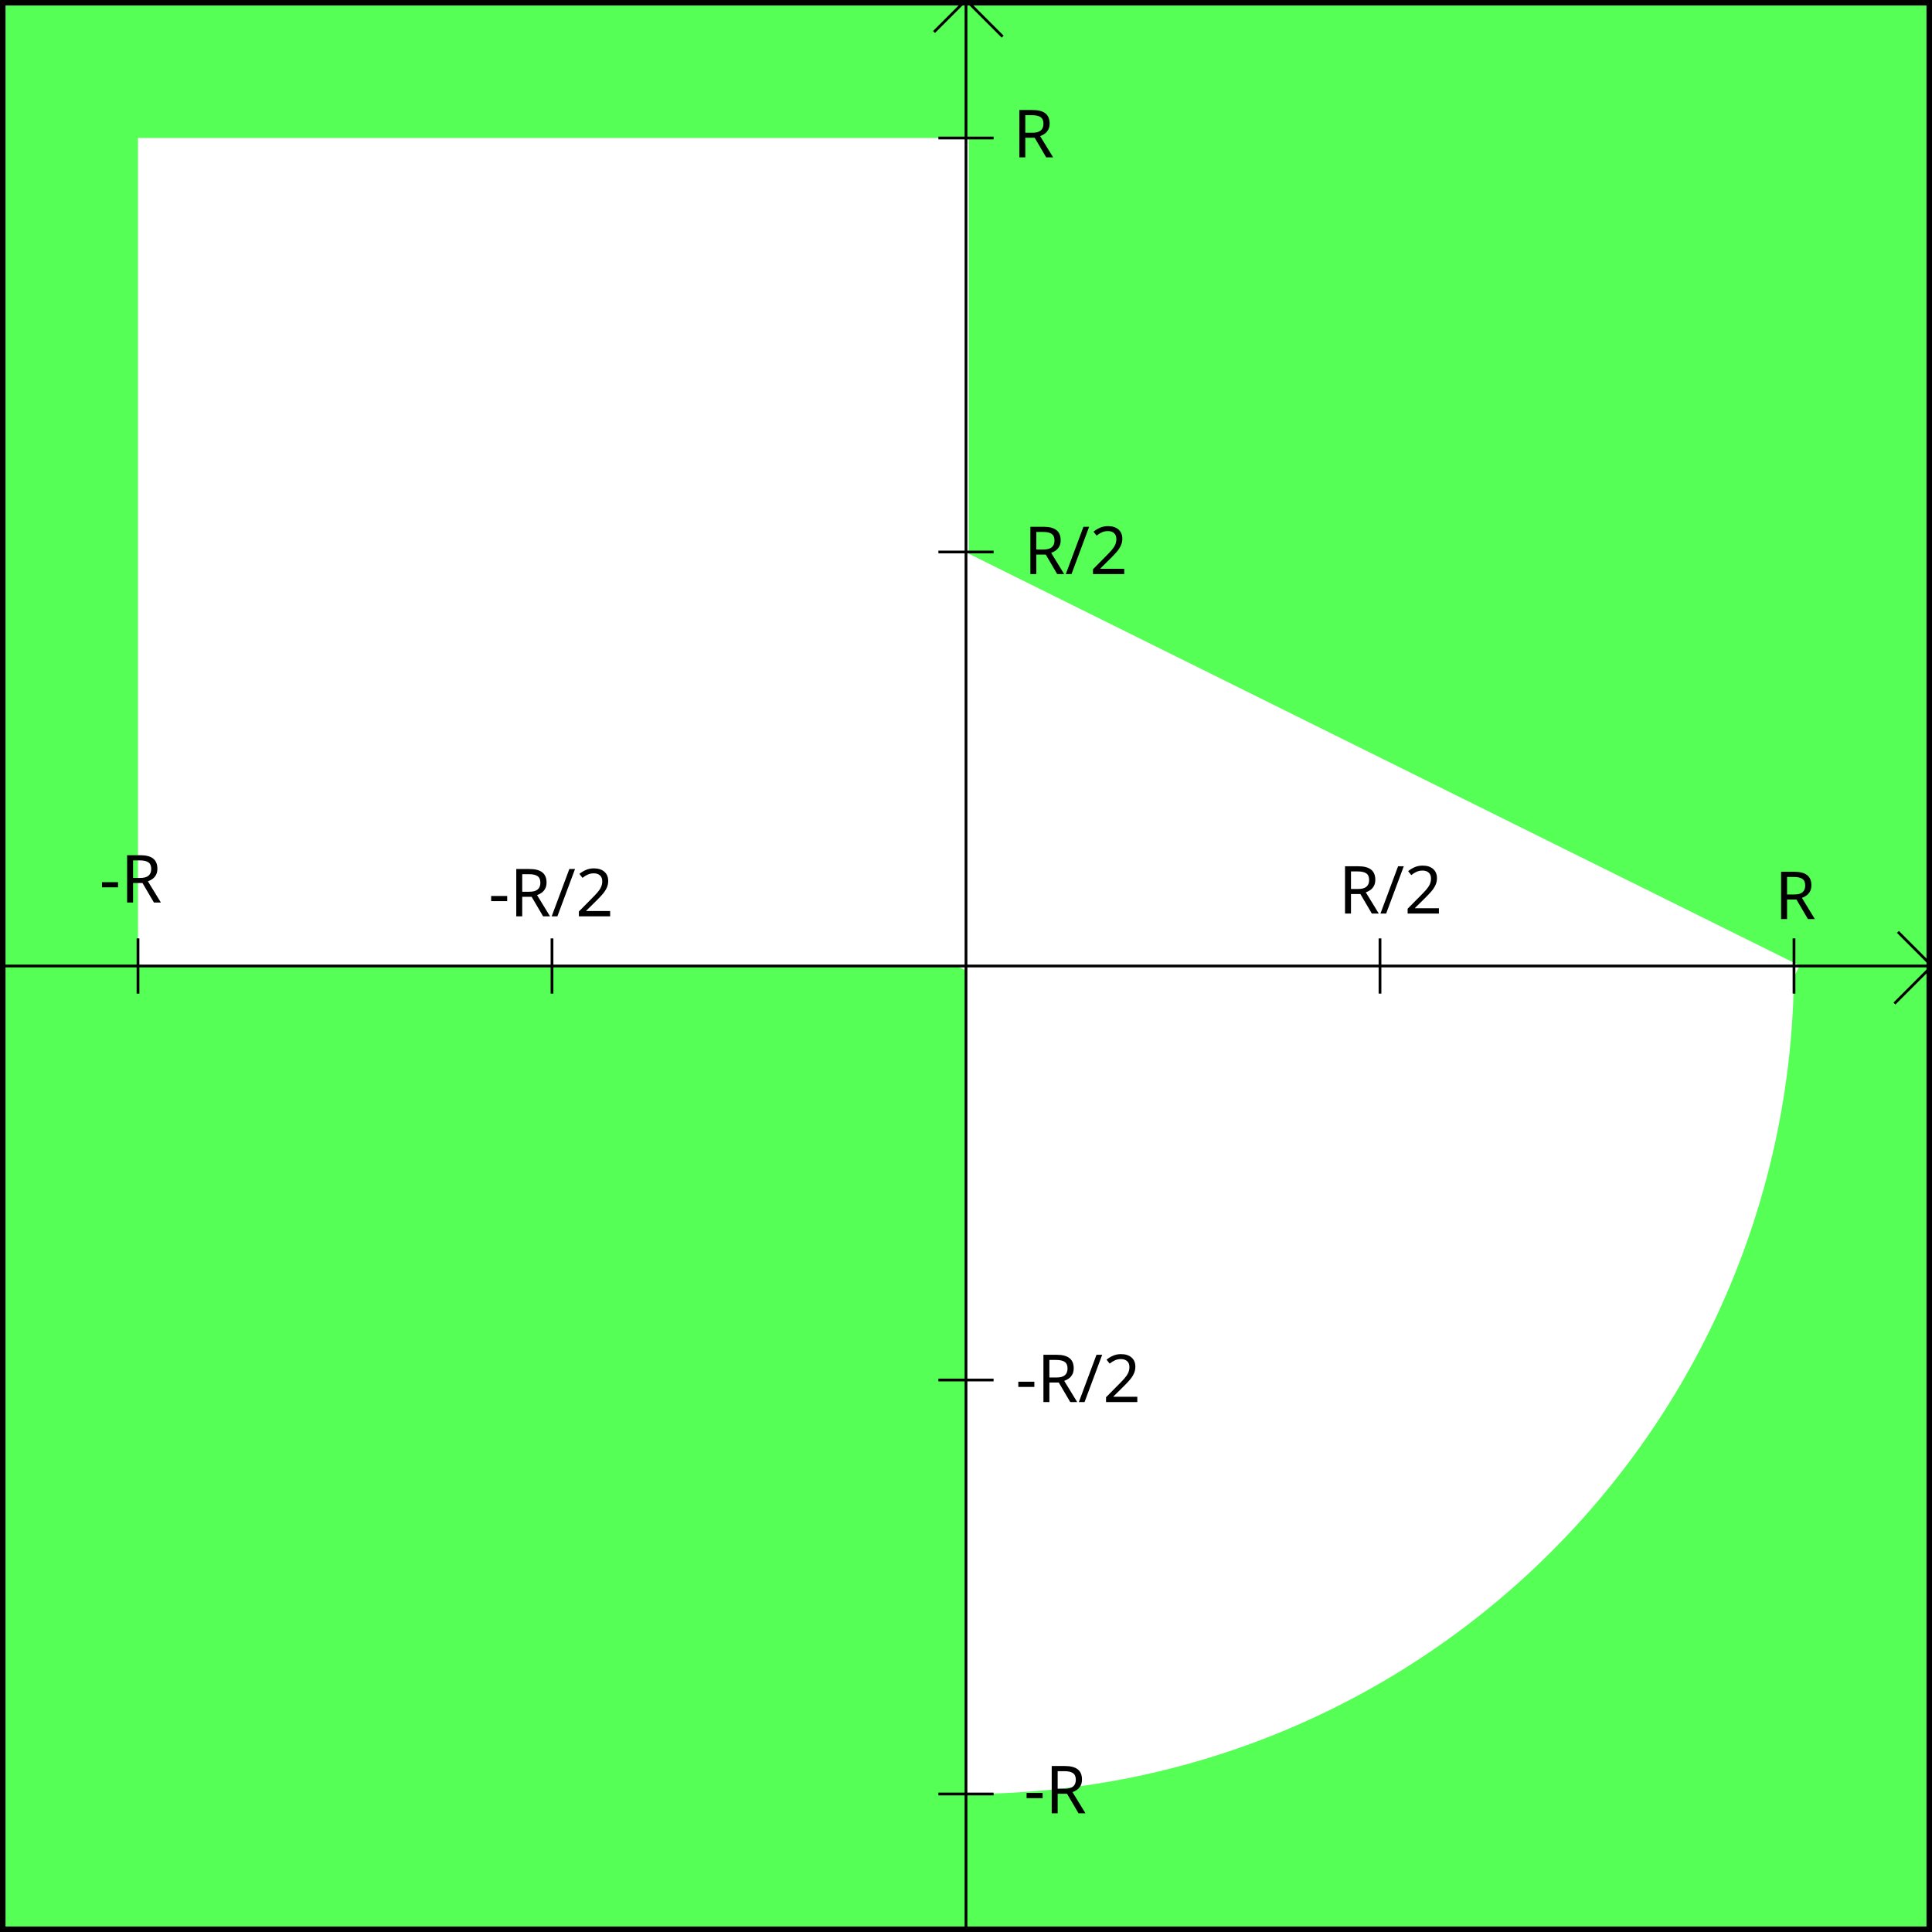
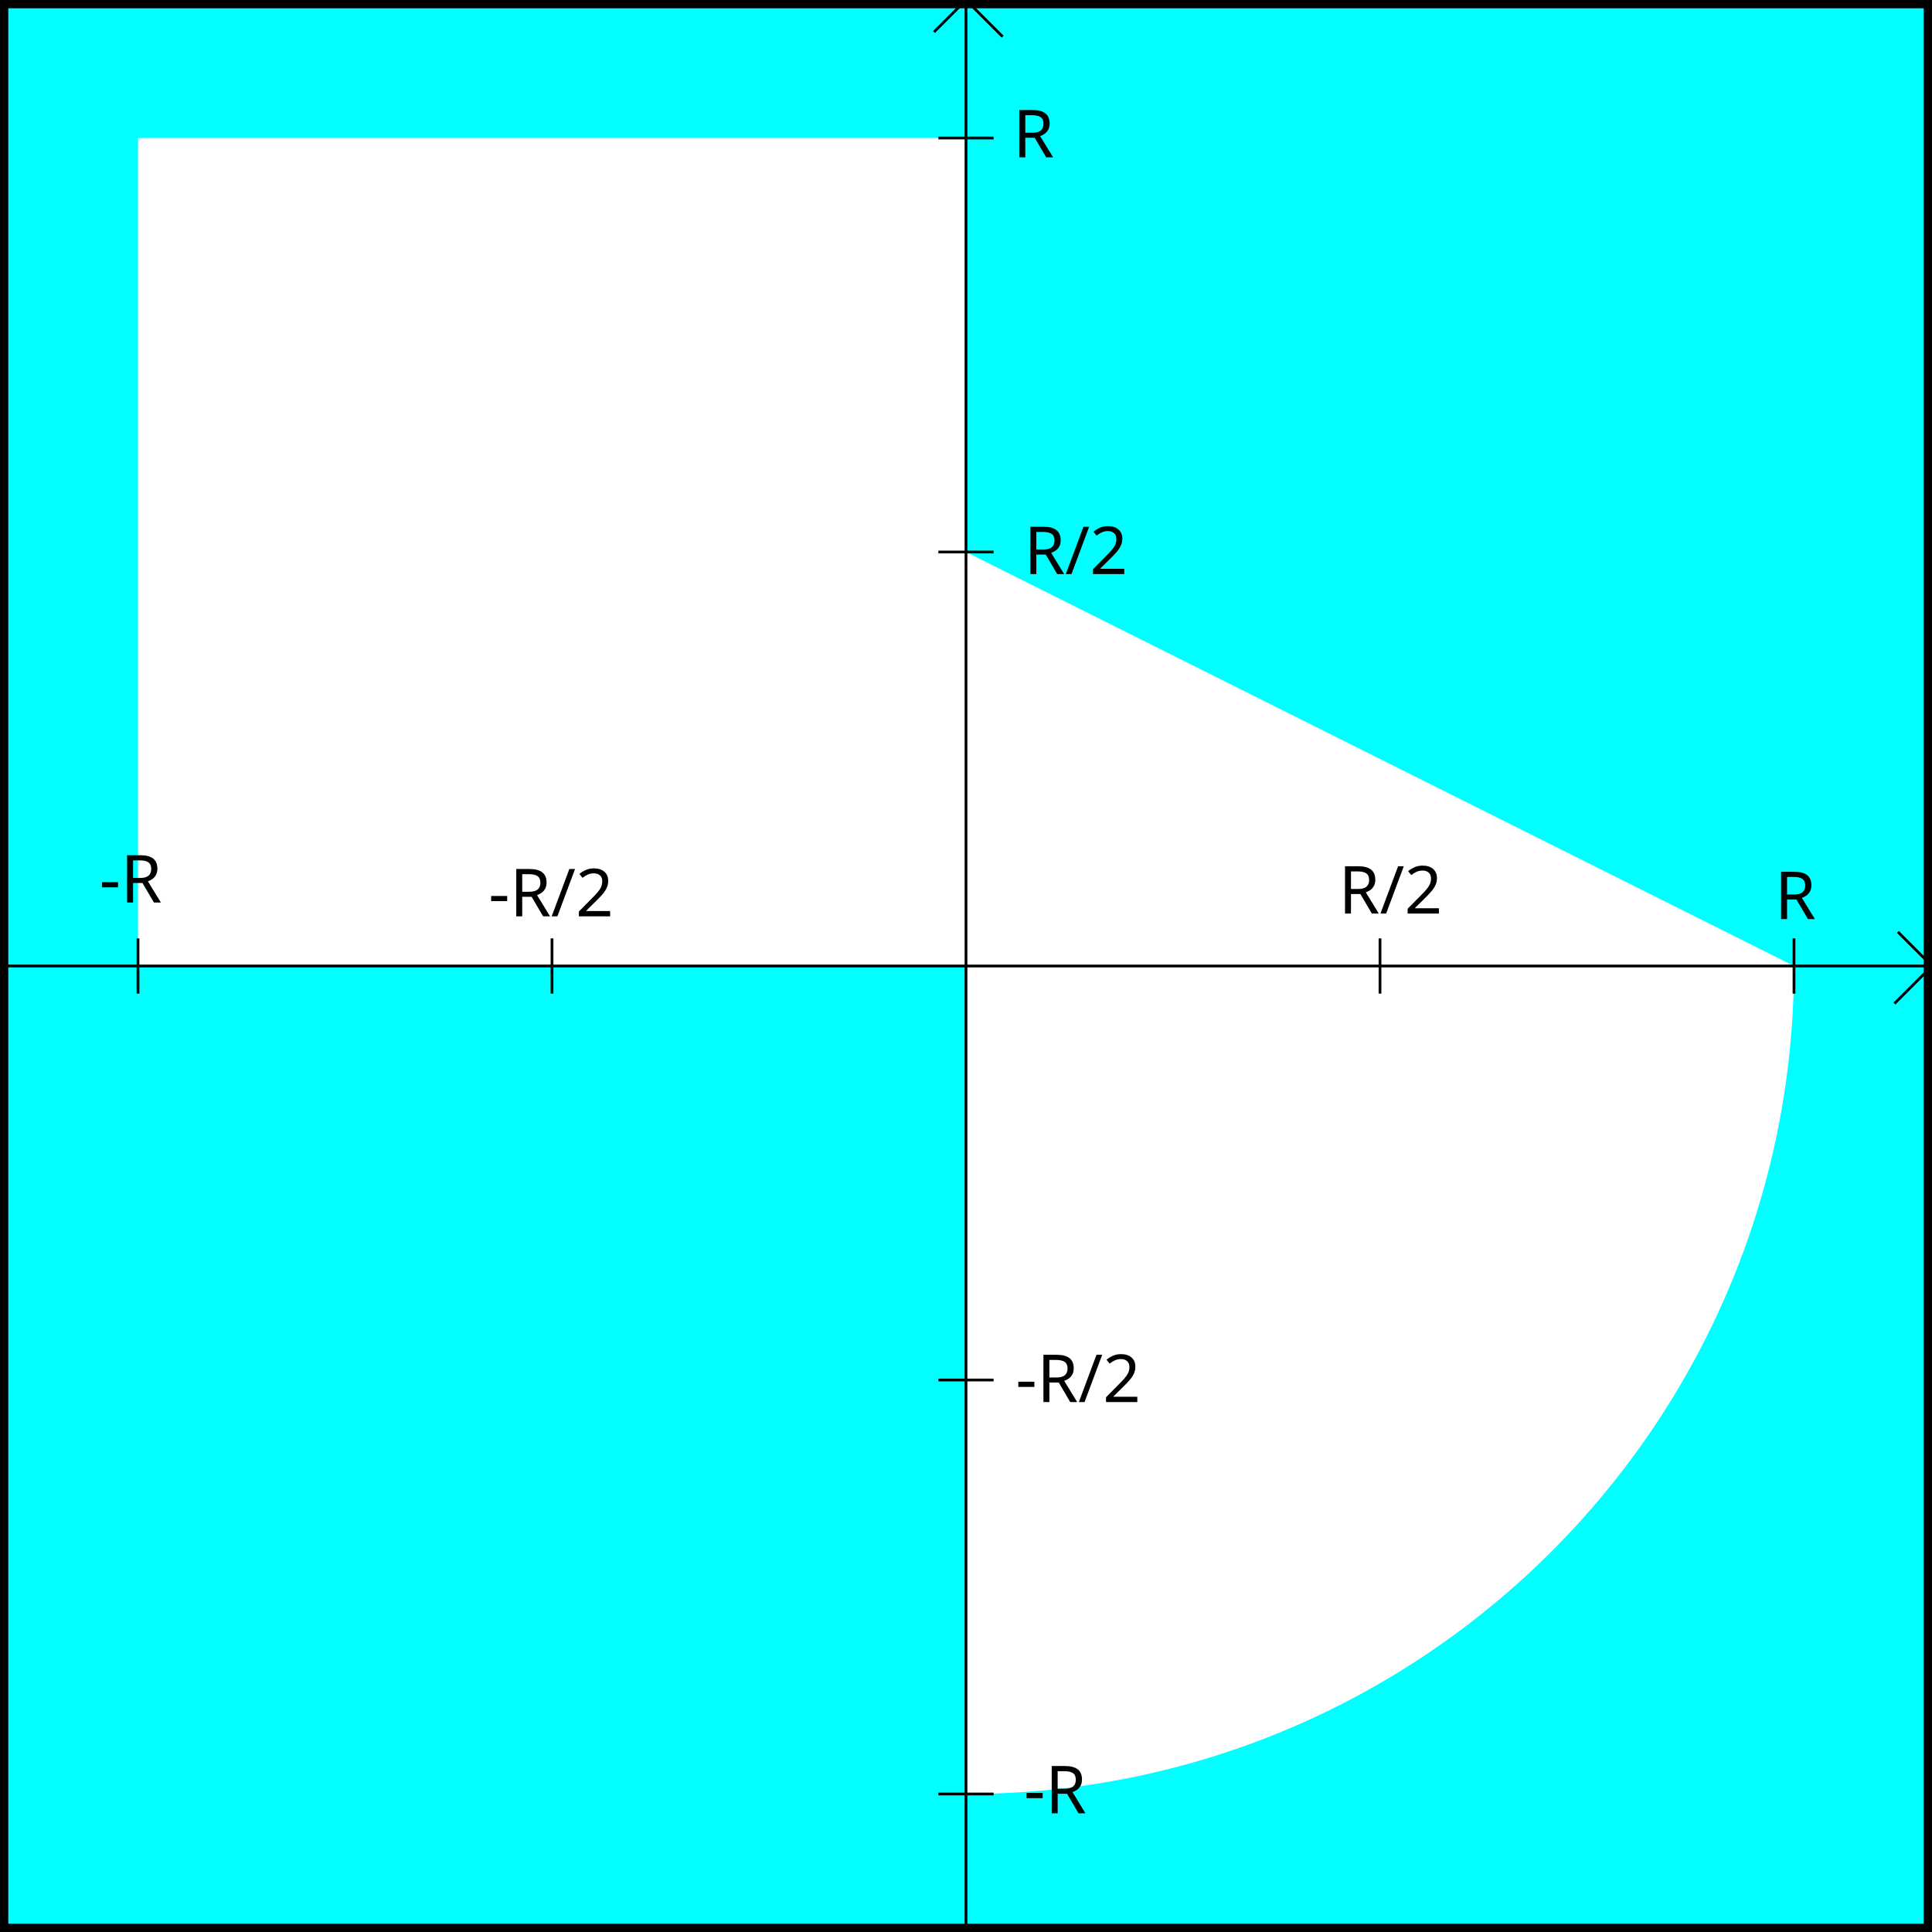
<svg xmlns="http://www.w3.org/2000/svg" width="700" height="700">
  <g>
-     <rect id="svg_32" height="700" width="700" y="0" x="0" fill="#56ff56" />
-     <ellipse ry="300" rx="300" id="svg_15" cy="350" cx="350" fill="#ffffff" />
-     <rect id="svg_22" height="300" width="300" y="350" x="50" fill="#56ff56" />
-     <rect id="svg_23" height="300" width="300" y="50" x="50" fill="#ffffff" />
-     <rect id="svg_16" height="300" width="300" y="50" x="351" fill="#56ff56" />
-     <rect transform="rotate(26.3672 361.42 281.544)" stroke="null" id="svg_21" height="135.757" width="581.428" y="213.666" x="70.707" fill="#ffffff" />
-     <line stroke-linecap="undefined" stroke-linejoin="undefined" id="svg_3" y2="700" x2="350" y1="0" x1="350" stroke="#000" fill="none" />
-     <line stroke-linecap="undefined" stroke-linejoin="undefined" id="svg_4" y2="350" x2="700" y1="350" x1="0" stroke="#000" fill="none" />
-     <line stroke-linecap="undefined" stroke-linejoin="undefined" id="svg_7" y2="13.285" x2="363.285" y1="0" x1="350" stroke="#000" fill="none" />
-     <line stroke-linecap="undefined" stroke-linejoin="undefined" id="svg_8" y2="363.601" x2="686.399" y1="350" x1="700" stroke="#000" fill="none" />
-     <line stroke-linecap="undefined" stroke-linejoin="undefined" id="svg_9" y2="11.597" x2="338.403" y1="0" x1="350" stroke="#000" fill="none" />
-     <line stroke-linecap="undefined" stroke-linejoin="undefined" id="svg_10" y2="337.651" x2="687.651" y1="350" x1="700" stroke="#000" fill="none" />
-     <line stroke-linecap="undefined" stroke-linejoin="undefined" id="svg_11" y2="360" x2="650" y1="340" x1="650" stroke="#000" fill="none" />
-     <line stroke-linecap="undefined" stroke-linejoin="undefined" id="svg_12" y2="360" x2="500" y1="340" x1="500" stroke="#000" fill="none" />
-     <line stroke-linecap="undefined" stroke-linejoin="undefined" id="svg_13" y2="360" x2="50" y1="340" x1="50" stroke="#000" fill="none" />
-     <line stroke-linecap="undefined" stroke-linejoin="undefined" id="svg_14" y2="360" x2="200" y1="340" x1="200" stroke="#000" fill="none" />
-     <line stroke="#000000" id="svg_17" y2="50" x2="360" y1="50" x1="340" fill="none" />
-     <line id="svg_18" y2="650" x2="360" y1="650" x1="340" stroke="#000000" fill="none" />
-     <line id="svg_19" y2="200" x2="360" y1="200" x1="340" stroke="#000000" fill="none" />
-     <line stroke="#000000" id="svg_20" y2="500" x2="360" y1="500" x1="340" fill="none" />
-     <text xml:space="preserve" text-anchor="start" font-family="Noto Sans JP" font-size="24" stroke-width="0" id="svg_28" y="57" x="367" fill="#000000">R</text>
-     <text style="cursor: move;" xml:space="preserve" text-anchor="start" font-family="Noto Sans JP" font-size="24" stroke-width="0" id="svg_31" y="657" x="371" fill="#000000">-R</text>
-     <text xml:space="preserve" text-anchor="start" font-family="Noto Sans JP" font-size="24" stroke-width="0" id="svg_26" y="327" x="36" fill="#000000">-R</text>
-     <text xml:space="preserve" text-anchor="start" font-family="Noto Sans JP" font-size="24" stroke-width="0" id="svg_24" y="333" x="643" fill="#000000">R</text>
-     <text xml:space="preserve" text-anchor="start" font-family="Noto Sans JP" font-size="24" id="svg_29" y="208" x="371" stroke-width="0" fill="#000000">R/2</text>
-     <text stroke="null" xml:space="preserve" text-anchor="start" font-family="Noto Sans JP" font-size="24" id="svg_30" y="508" x="368" stroke-width="0" fill="#000000">-R/2</text>
-     <text stroke="null" xml:space="preserve" text-anchor="start" font-family="Noto Sans JP" font-size="24" id="svg_27" y="332" x="177" stroke-width="0" fill="#000000">-R/2</text>
-     <text xml:space="preserve" text-anchor="start" font-family="Noto Sans JP" font-size="24" id="svg_25" y="331" x="485" stroke-width="0" fill="#000000">R/2</text>
-     <rect stroke="#000000" stroke-width="4" id="svg_33" height="700" width="700" y="0" x="0" fill="none" />
+     <rect id="svg_39" height="700" width="700" stroke-width="0" stroke="#000" fill="#00ffff" />
+     <ellipse stroke="#000" ry="300" rx="300" id="svg_34" cy="350" cx="350" stroke-width="0" fill="#ffffff" />
+     <rect id="svg_37" height="350" width="350" y="350" stroke-width="0" stroke="#000" fill="#00ffff" />
+     <rect stroke="#000" x="50" id="svg_35" height="300" width="300" y="50" stroke-width="0" fill="#ffffff" />
+     <rect id="svg_36" height="350" width="350" y="0" x="350" stroke-width="0" stroke="#000" fill="#00ffff" />
+     <path id="svg_6" d="m350,200c0,0 300,150 300,150c0,0 -300,0 -300,0c0,0 0,-150 0,-150z" opacity="NaN" stroke-width="0" stroke="#000" fill="#ffffff" />
+     <line fill="none" stroke="#000" x1="350" y1="0" x2="350" y2="700" id="svg_3" stroke-linejoin="undefined" stroke-linecap="undefined" />
+     <line fill="none" stroke="#000" x1="0" y1="350" x2="700" y2="350" id="svg_4" stroke-linejoin="undefined" stroke-linecap="undefined" />
+     <line fill="none" stroke="#000" x1="350" y1="0" x2="363.285" y2="13.285" id="svg_7" stroke-linejoin="undefined" stroke-linecap="undefined" />
+     <line fill="none" stroke="#000" x1="700" y1="350" x2="686.399" y2="363.601" id="svg_8" stroke-linejoin="undefined" stroke-linecap="undefined" />
+     <line fill="none" stroke="#000" x1="350" y1="0" x2="338.403" y2="11.597" id="svg_9" stroke-linejoin="undefined" stroke-linecap="undefined" />
+     <line fill="none" stroke="#000" x1="700" y1="350" x2="687.651" y2="337.651" id="svg_10" stroke-linejoin="undefined" stroke-linecap="undefined" />
+     <line fill="none" stroke="#000" x1="650" y1="340" x2="650" y2="360" id="svg_11" stroke-linejoin="undefined" stroke-linecap="undefined" />
+     <line fill="none" stroke="#000" x1="500" y1="340" x2="500" y2="360" id="svg_12" stroke-linejoin="undefined" stroke-linecap="undefined" />
+     <line fill="none" stroke="#000" x1="50" y1="340" x2="50" y2="360" id="svg_13" stroke-linejoin="undefined" stroke-linecap="undefined" />
+     <line fill="none" stroke="#000" x1="200" y1="340" x2="200" y2="360" id="svg_14" stroke-linejoin="undefined" stroke-linecap="undefined" />
+     <line fill="none" x1="340" y1="50" x2="360" y2="50" id="svg_17" stroke="#000000" />
+     <line fill="none" stroke="#000000" x1="340" y1="650" x2="360" y2="650" id="svg_18" />
+     <line fill="none" stroke="#000000" x1="340" y1="200" x2="360" y2="200" id="svg_19" />
+     <line fill="none" x1="340" y1="500" x2="360" y2="500" id="svg_20" stroke="#000000" />
+     <text fill="#000000" x="367" y="57" id="svg_28" stroke-width="0" font-size="24" font-family="Noto Sans JP" text-anchor="start" xml:space="preserve">R</text>
+     <text fill="#000000" x="371" y="657" id="svg_31" stroke-width="0" font-size="24" font-family="Noto Sans JP" text-anchor="start" xml:space="preserve">-R</text>
+     <text fill="#000000" x="36" y="327" id="svg_26" stroke-width="0" font-size="24" font-family="Noto Sans JP" text-anchor="start" xml:space="preserve">-R</text>
+     <text fill="#000000" x="643" y="333" id="svg_24" stroke-width="0" font-size="24" font-family="Noto Sans JP" text-anchor="start" xml:space="preserve">R</text>
+     <text fill="#000000" stroke-width="0" x="371" y="208" id="svg_29" font-size="24" font-family="Noto Sans JP" text-anchor="start" xml:space="preserve">R/2</text>
+     <text fill="#000000" stroke-width="0" x="368" y="508" id="svg_30" font-size="24" font-family="Noto Sans JP" text-anchor="start" xml:space="preserve" stroke="null">-R/2</text>
+     <text fill="#000000" stroke-width="0" x="177" y="332" id="svg_27" font-size="24" font-family="Noto Sans JP" text-anchor="start" xml:space="preserve" stroke="null">-R/2</text>
+     <text fill="#000000" stroke-width="0" x="485" y="331" id="svg_25" font-size="24" font-family="Noto Sans JP" text-anchor="start" xml:space="preserve">R/2</text>
+     <path id="svg_15" d="m91,85" opacity="NaN" stroke-width="3" stroke="#000" fill="#0fffff" />
+     <path id="svg_23" d="m650,350" opacity="NaN" stroke-width="3" stroke="#000" fill="#00ffff" />
+     <rect id="svg_38" height="700" width="700" stroke-width="6" stroke="#000" fill="none" />
  </g>
</svg>
